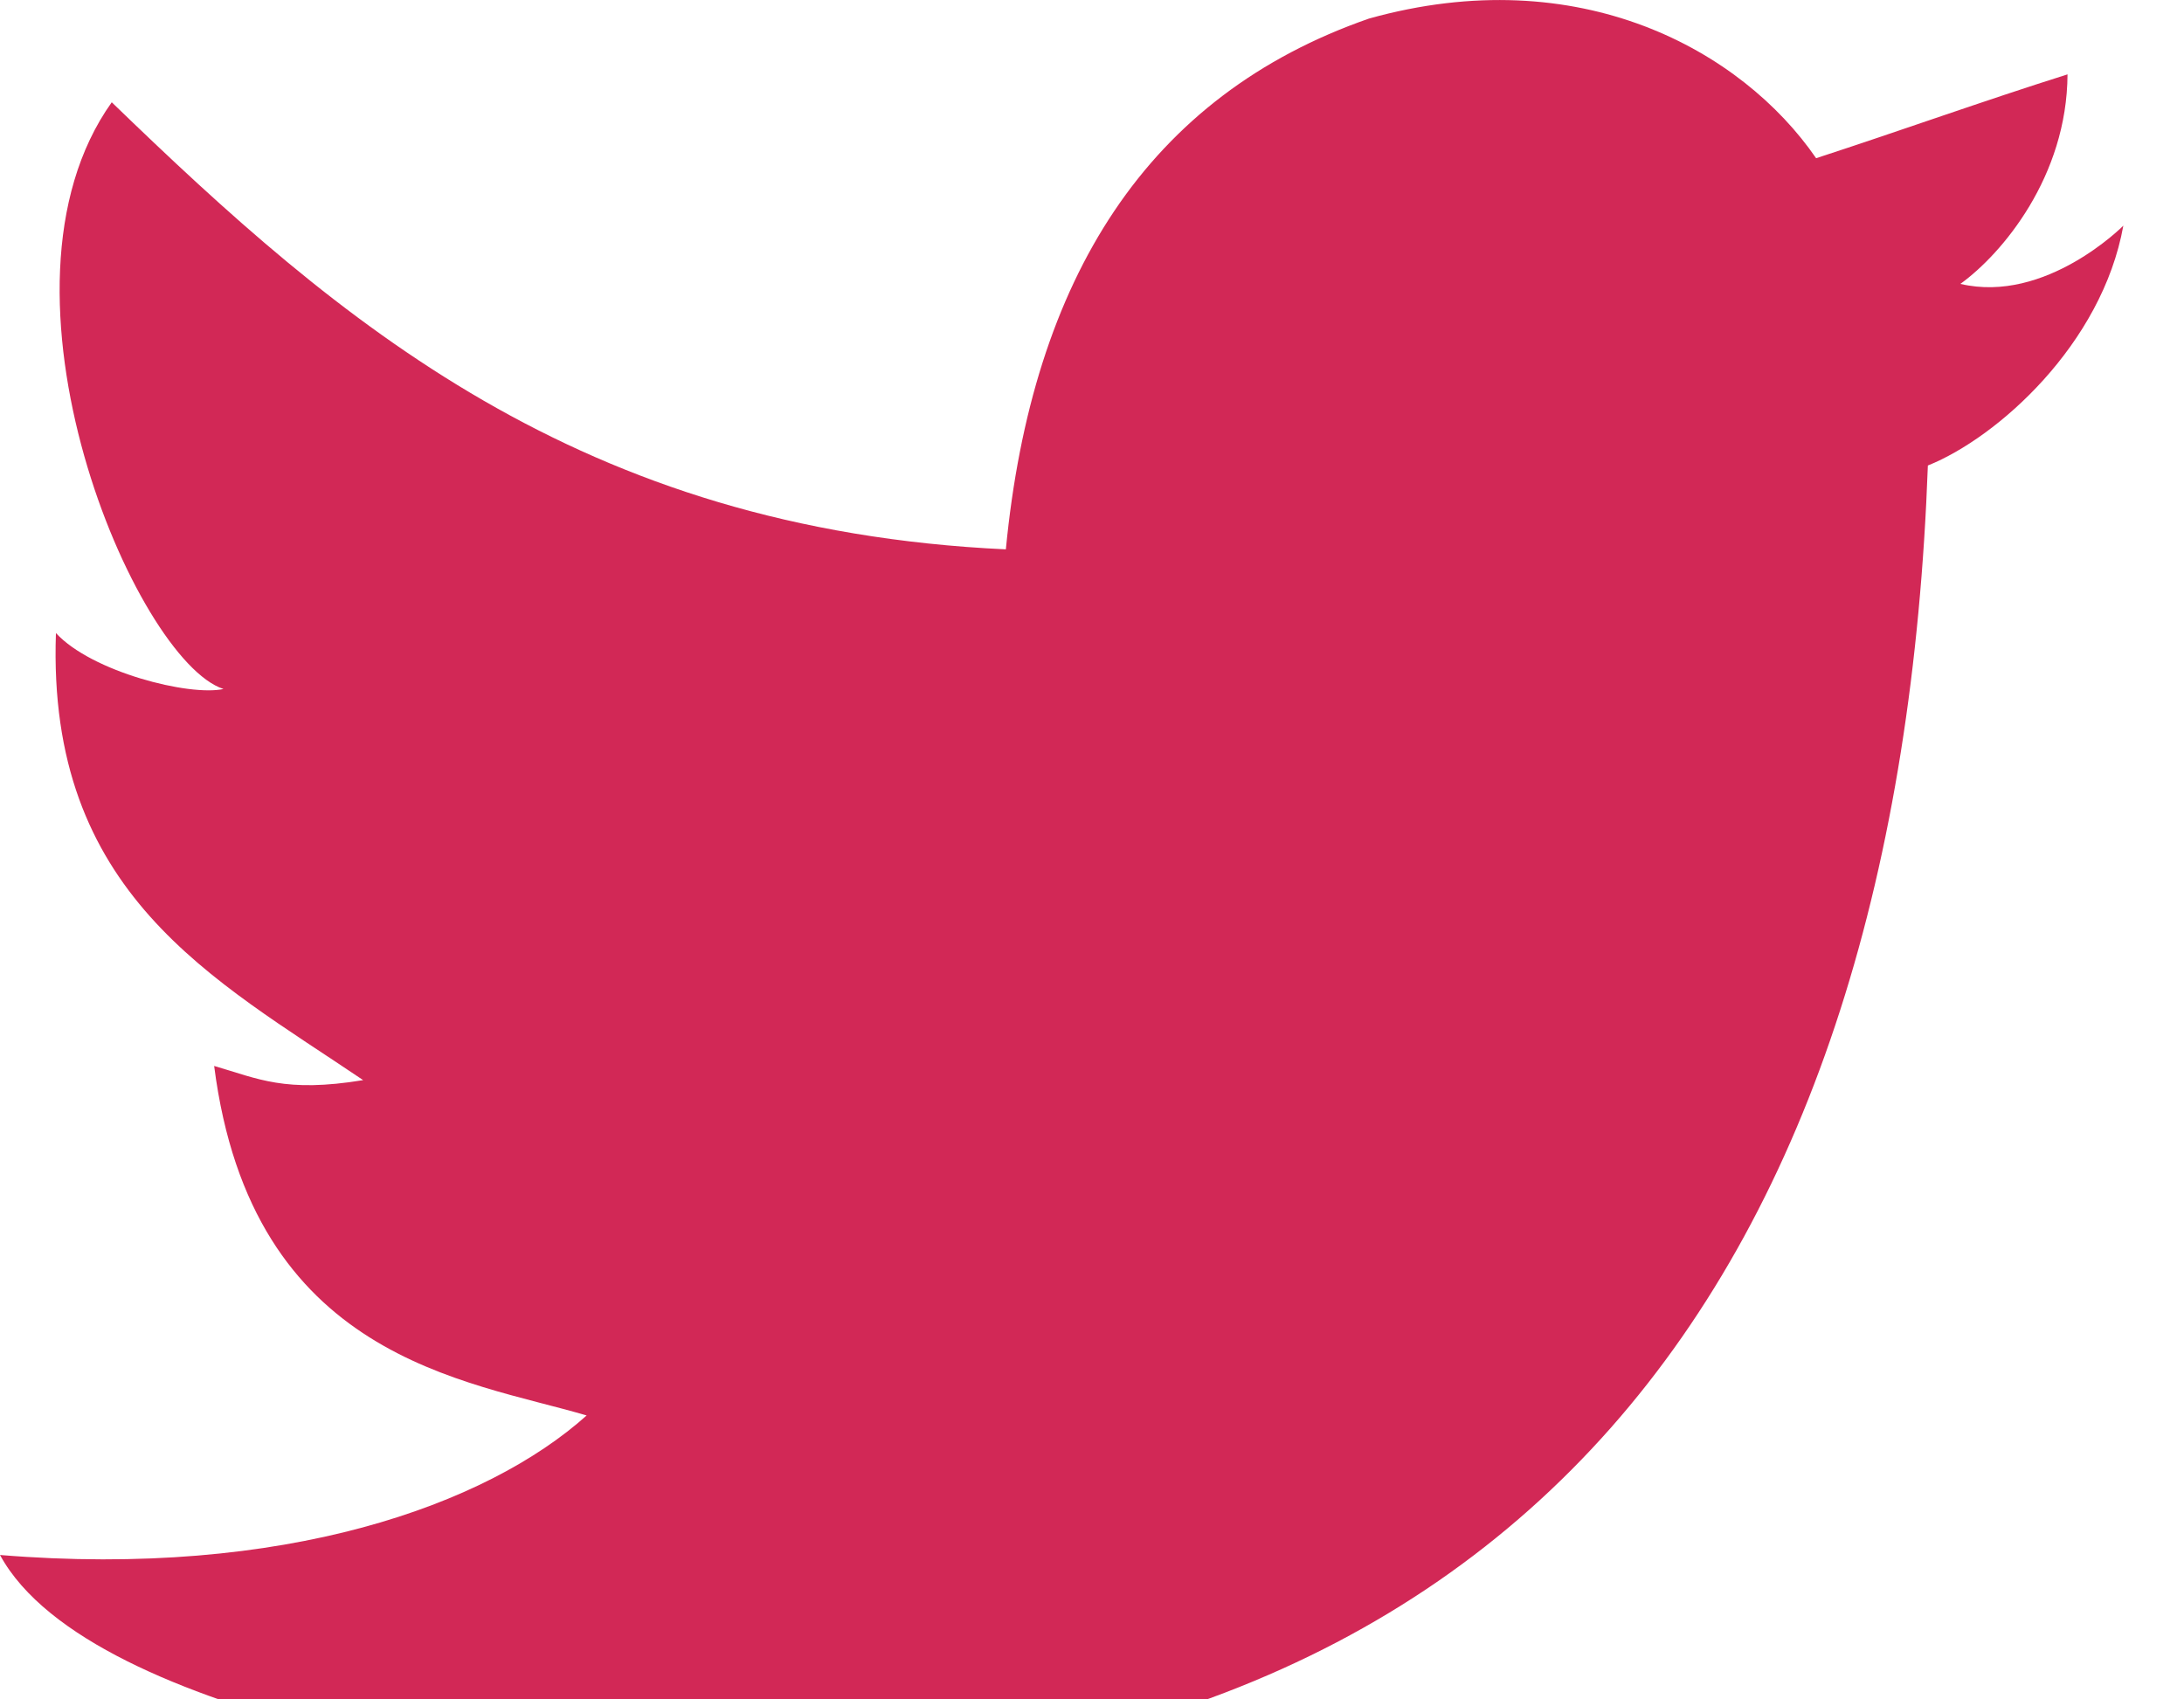
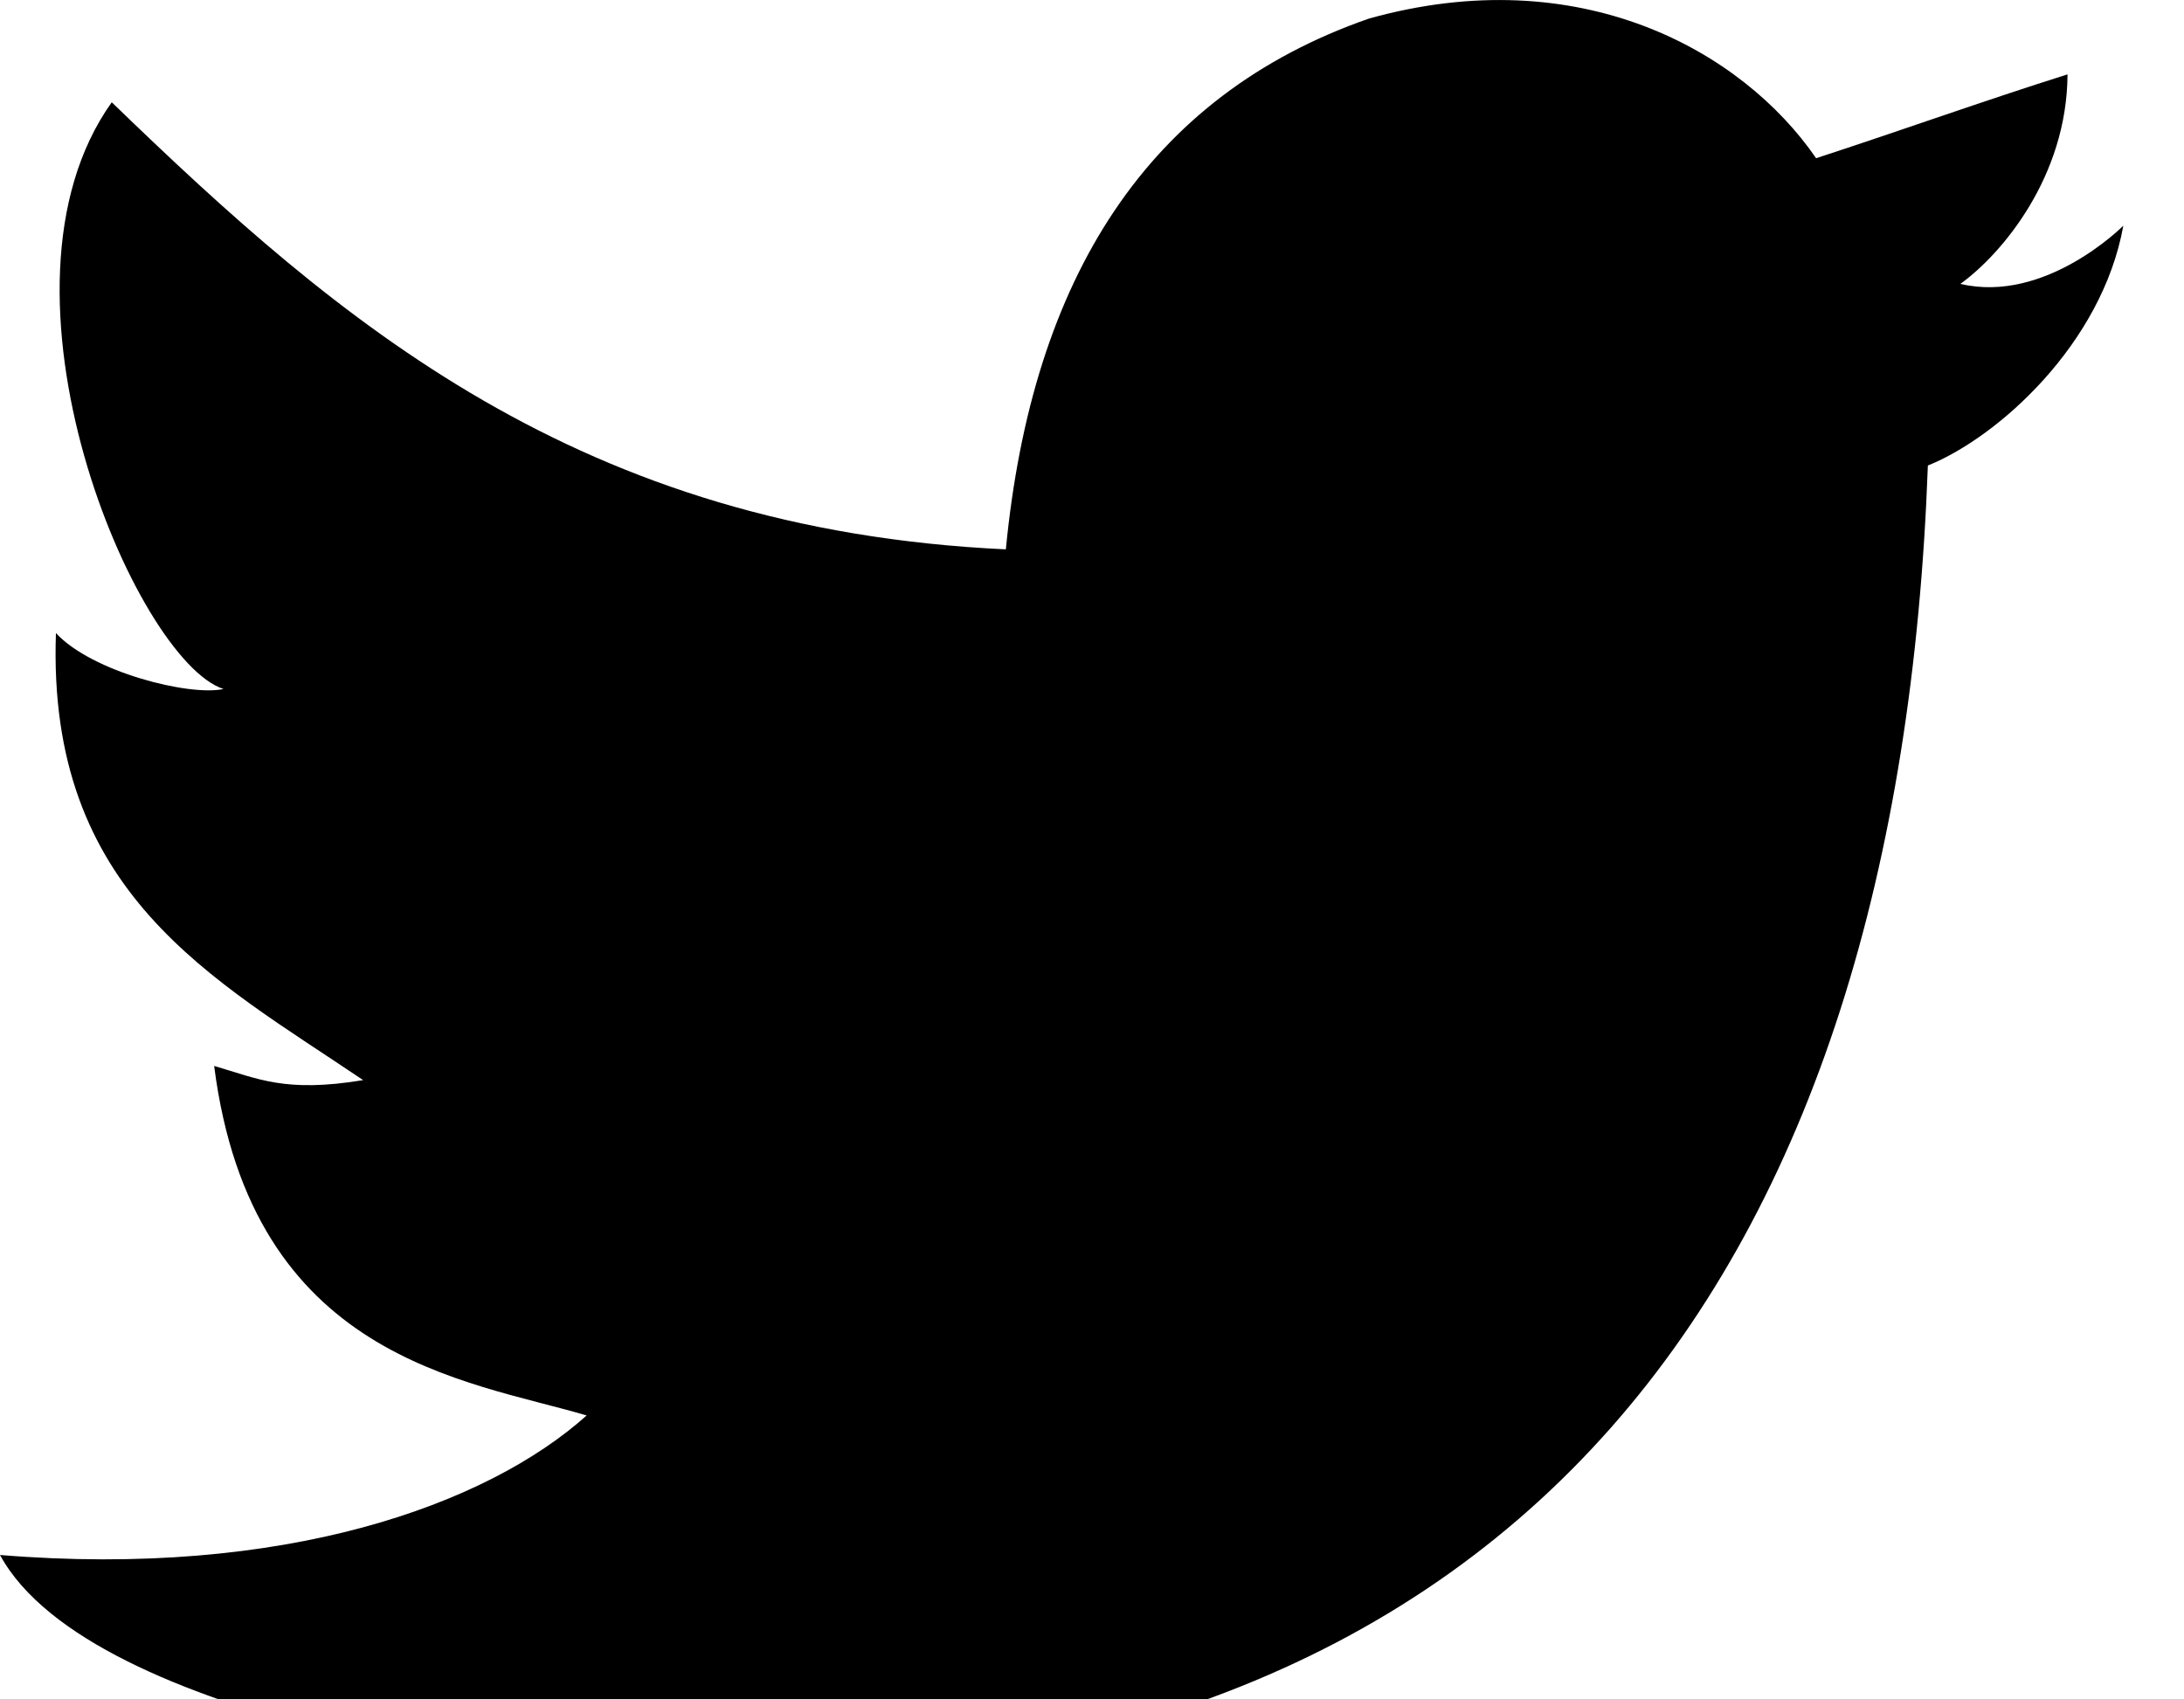
- <svg xmlns="http://www.w3.org/2000/svg" version="1" width="18" height="14" fill="#d22856">
+ <svg xmlns="http://www.w3.org/2000/svg" version="1" width="18" height="14" viewBox="0 0 18 14">
  <path fill-rule="evenodd" clip-rule="evenodd" d="M11.283.153c1.736-.485 3.074.263 3.685 1.151.694-.226 1.372-.47 2.072-.691-.004.841-.538 1.478-.883 1.727.704.166 1.343-.48 1.343-.48-.175.976-1.035 1.746-1.611 1.977-.239 6.592-3.272 10.956-10.382 10.823h-.46c-.422 0-4.29-.45-5.047-1.843 2.341.192 4.011-.412 4.835-1.15-.989-.293-2.761-.464-3.07-2.881.362.105.583.223 1.228.117C1.757 8.067.385 7.366.461 5.218c.294.32 1.1.523 1.381.461C1.117 5.444-.188 2.398.921.843 2.794 2.654 4.769 4.364 8.29 4.528 8.506 2.288 9.461.787 11.283.153z" />
</svg>
